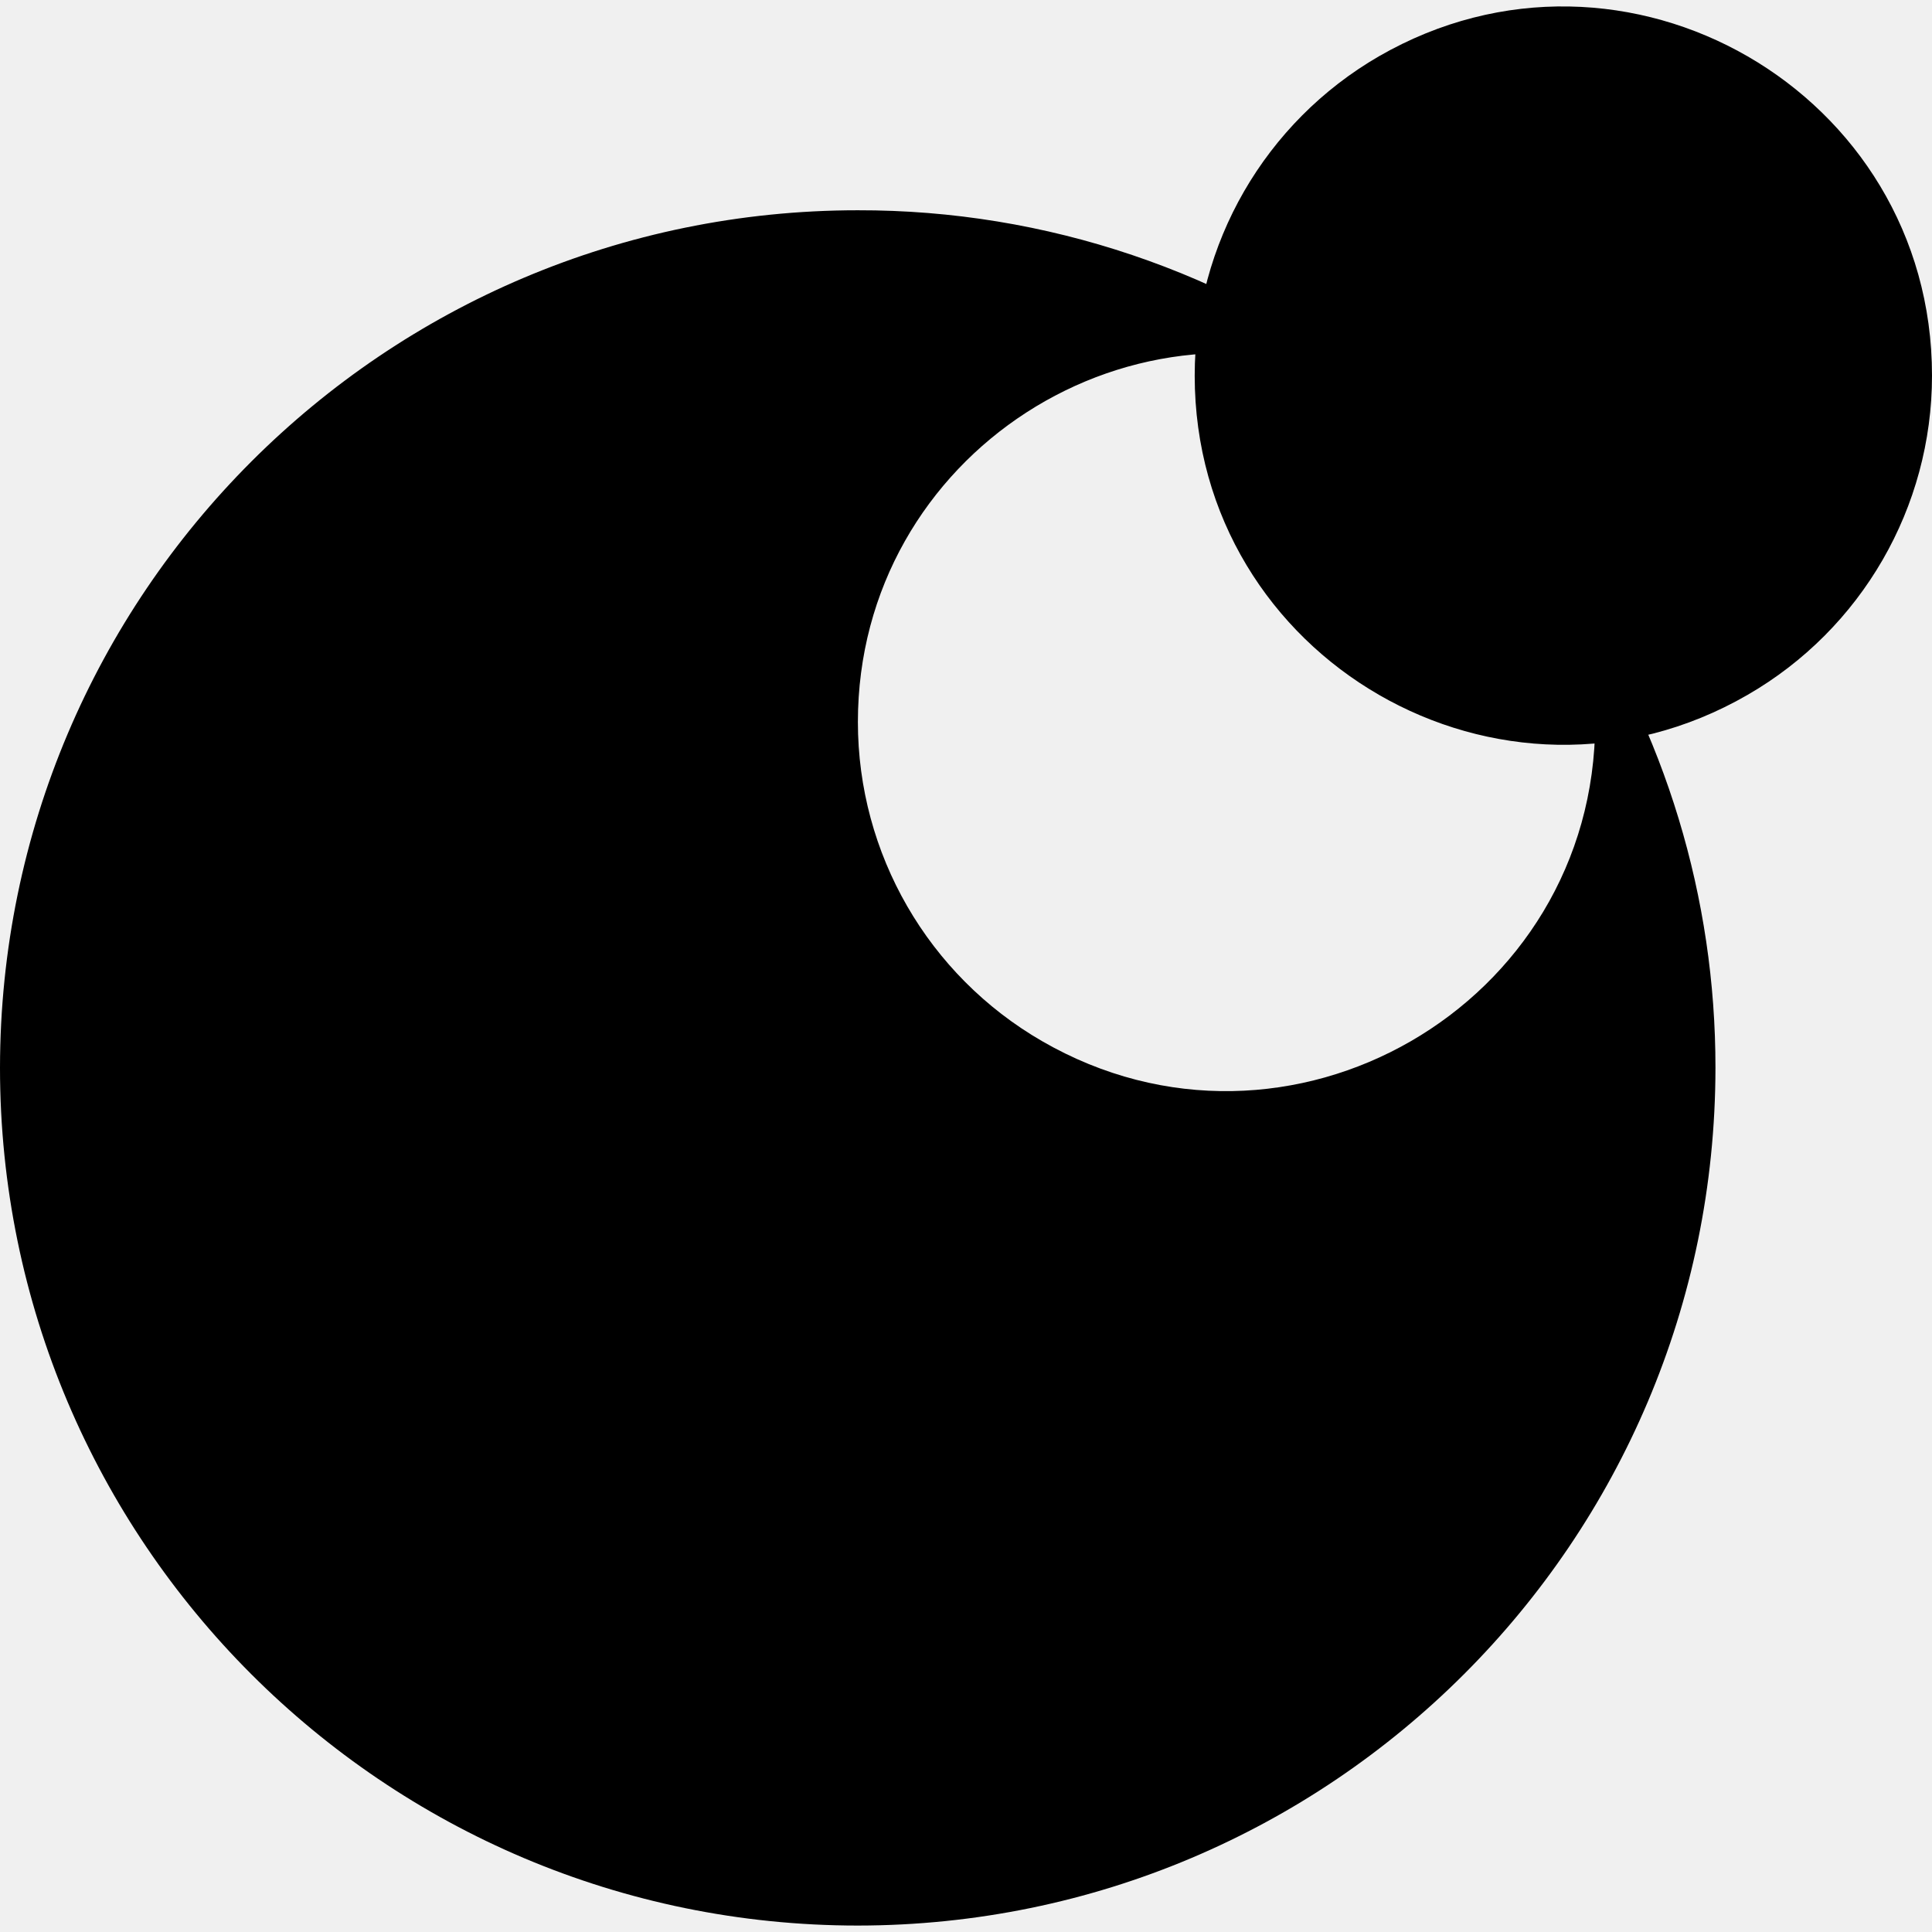
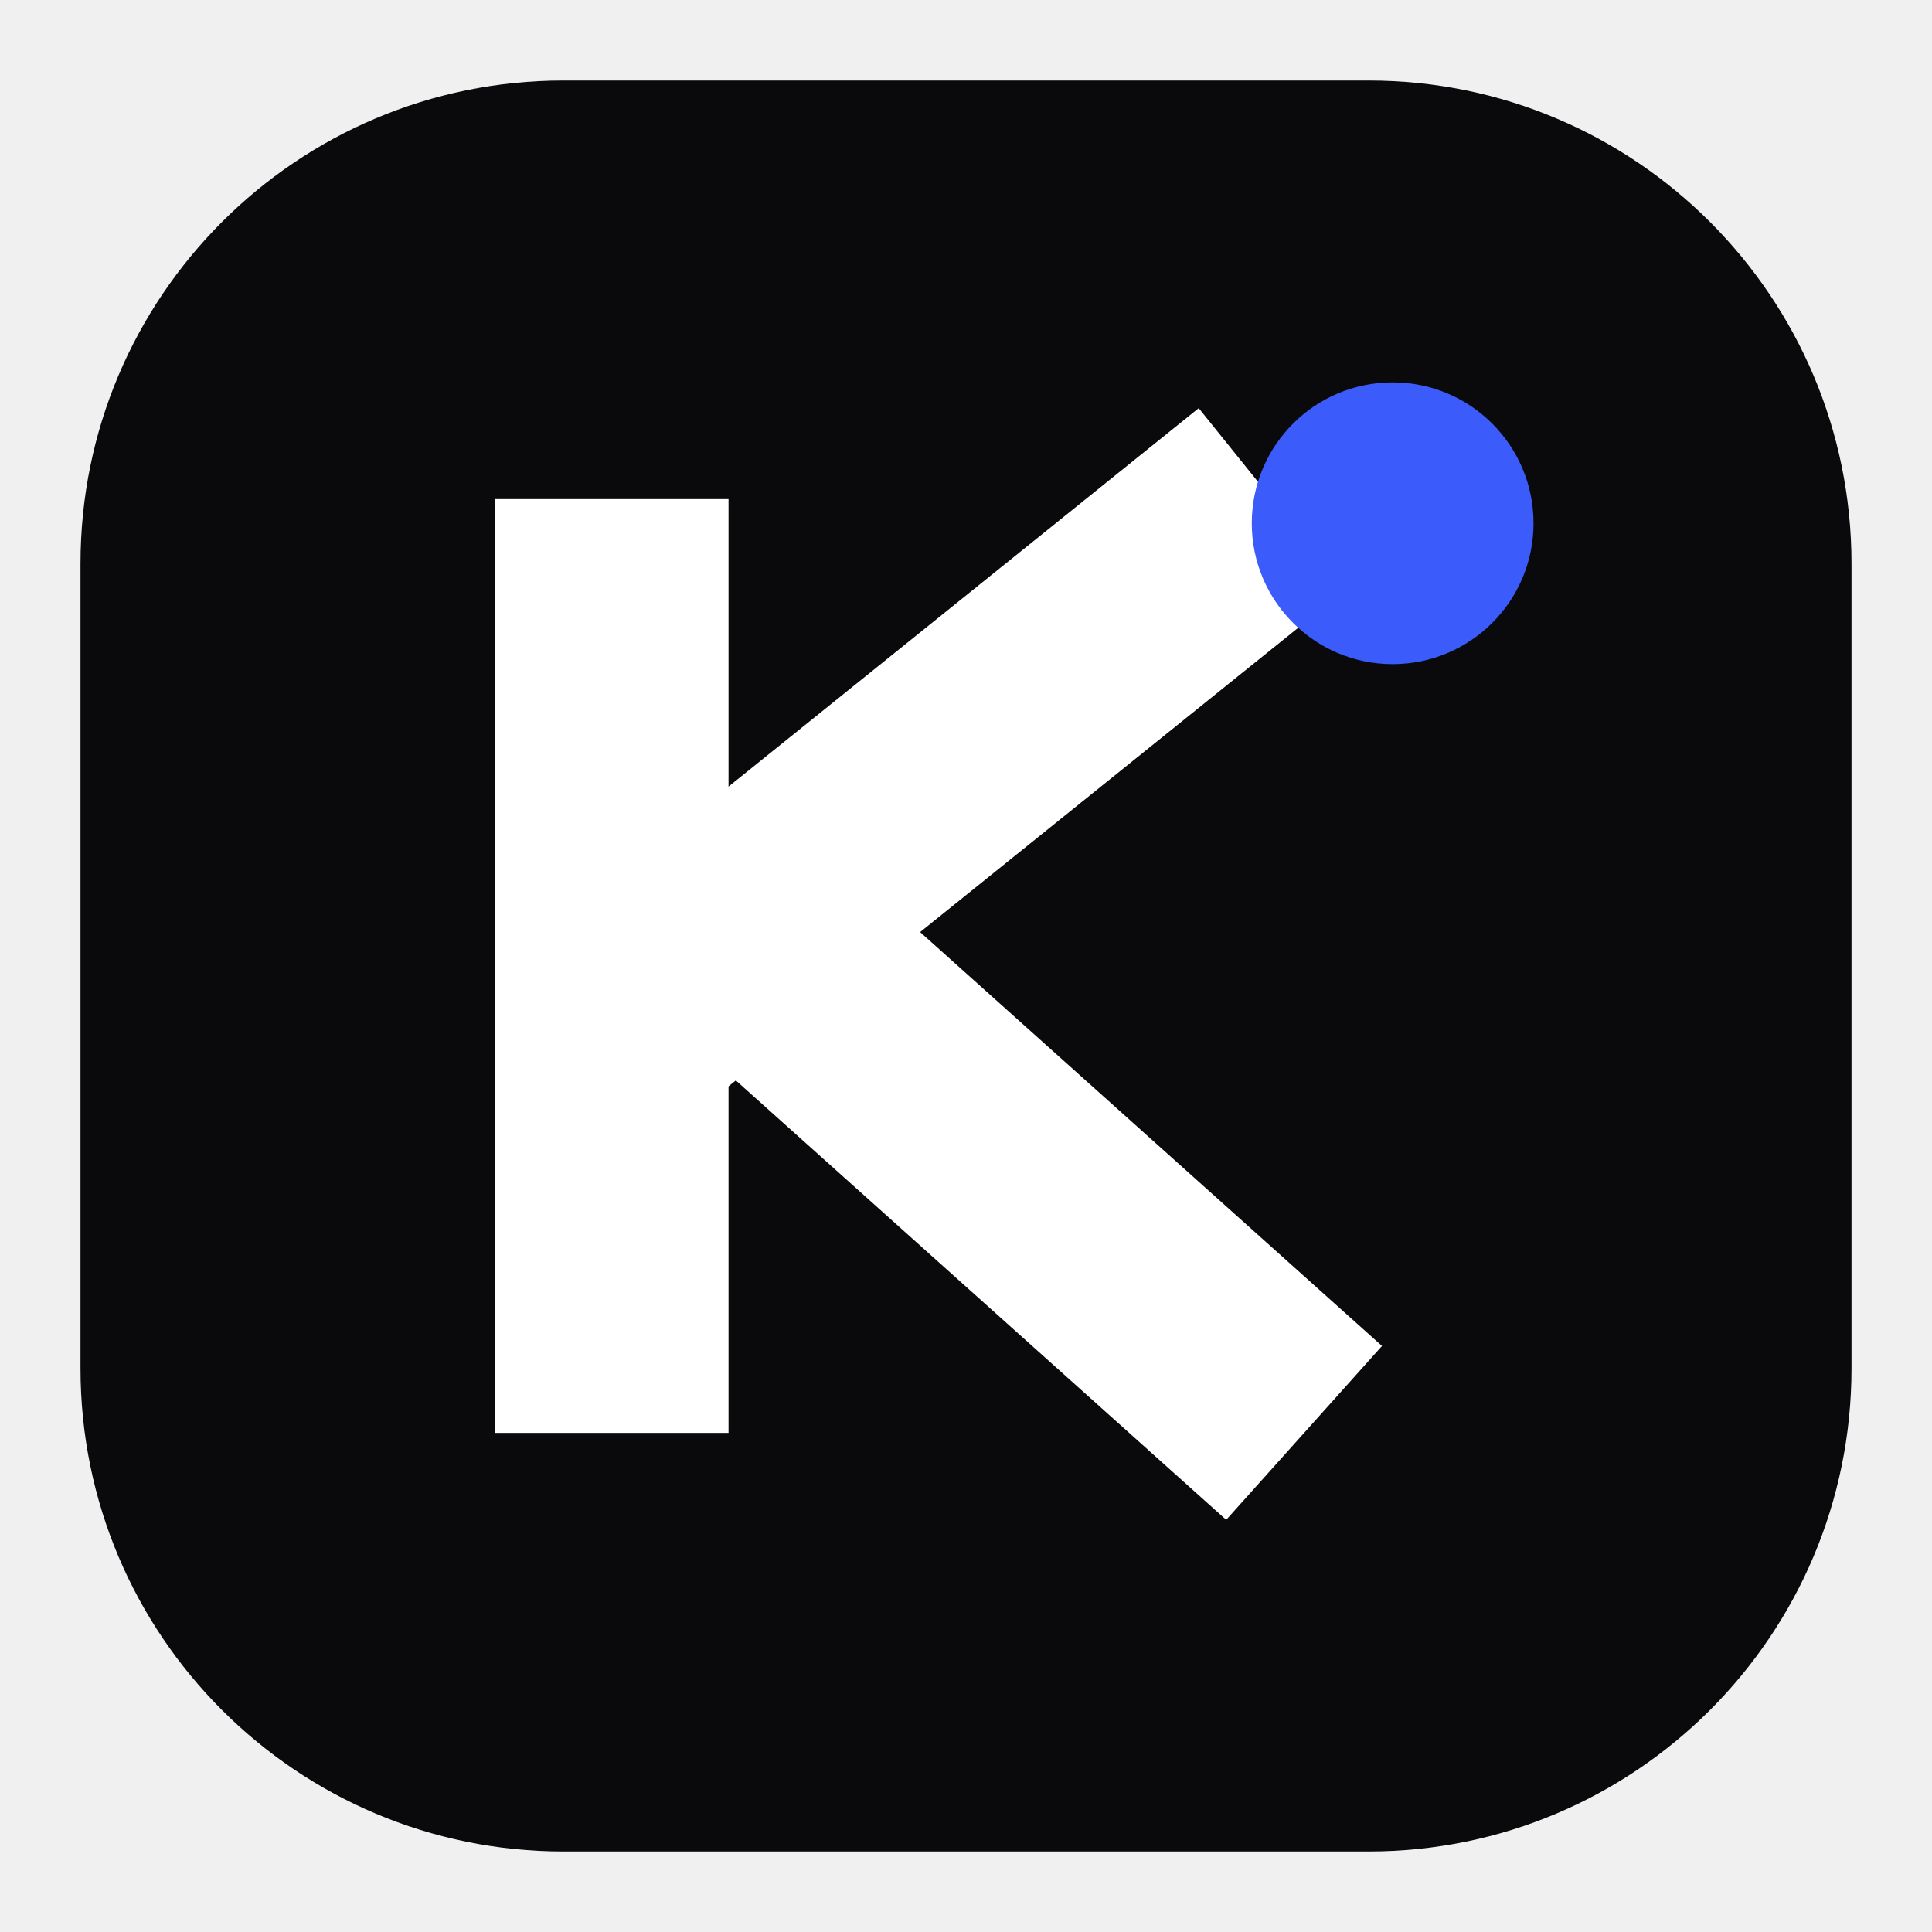
<svg xmlns="http://www.w3.org/2000/svg" width="16" height="16" viewBox="0 0 24 24">
-   <path fill="currentColor" d="M19.514 7.342C19.711 7.862 19.814 8.413 19.816 8.969C19.816 12.494 15.998 14.697 12.946 12.934C11.529 12.116 10.657 10.605 10.657 8.969C10.657 5.646 14.085 3.431 17.115 4.793C15.26 3.373 12.99 2.607 10.655 2.612C4.772 2.614 0.005 7.381 0 13.265C0.002 19.148 4.772 23.918 10.655 23.92C16.538 23.916 21.306 19.147 21.31 13.265C21.312 11.155 20.687 9.095 19.514 7.342ZM14.841 4.666C14.841 8.191 18.657 10.395 21.709 8.632C23.127 7.814 24 6.302 24 4.666C24 1.14 20.184-1.061 17.13 0.699C15.714 1.519 14.841 3.03 14.841 4.666" />
+   <rect x="1" y="1" width="22" height="22" rx="6" fill="#0A0A0C" />
+   <g stroke="#FFFFFF" stroke-width="2.9" fill="none">
+     <path d="M7.6 6.2 V17.8" />
+     <path d="M15.8 6.2 L7.6 12.8" />
+     <path d="M8.5 10.9 L16.2 17.8" />
+   </g>
+   <circle cx="17.3" cy="6.5" r="1.75" fill="#3B5BFB" />
</svg>
